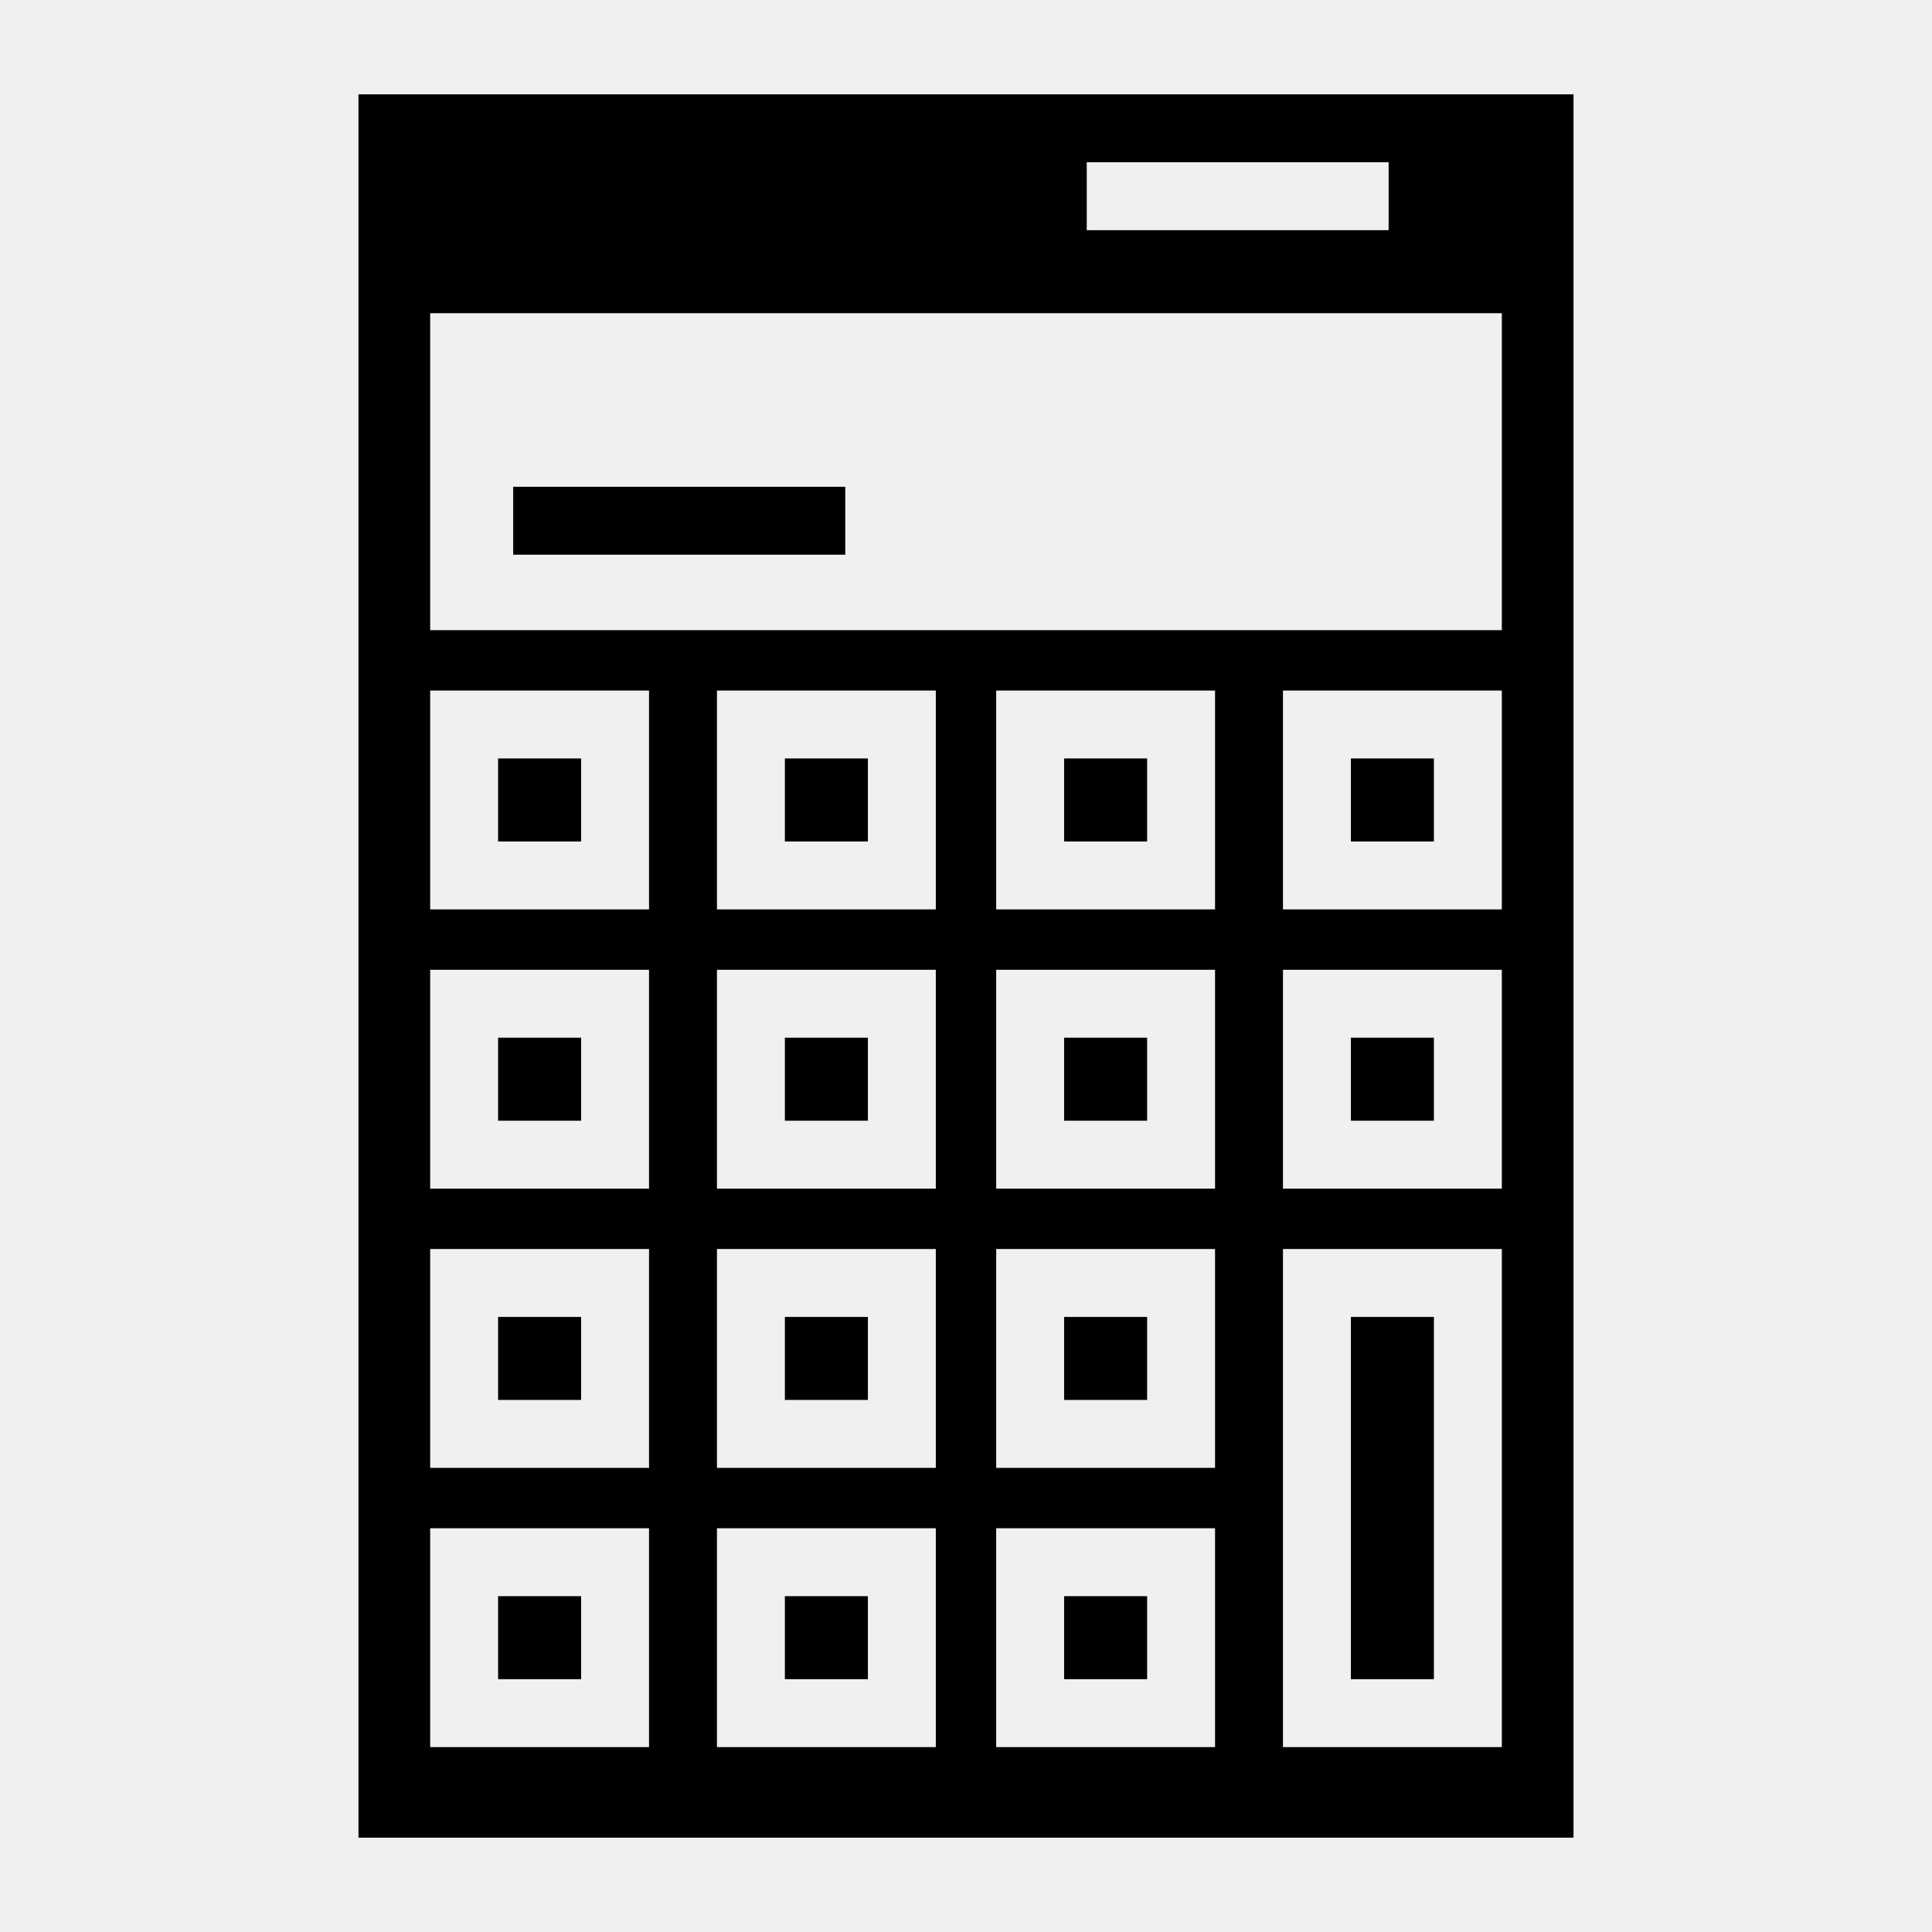
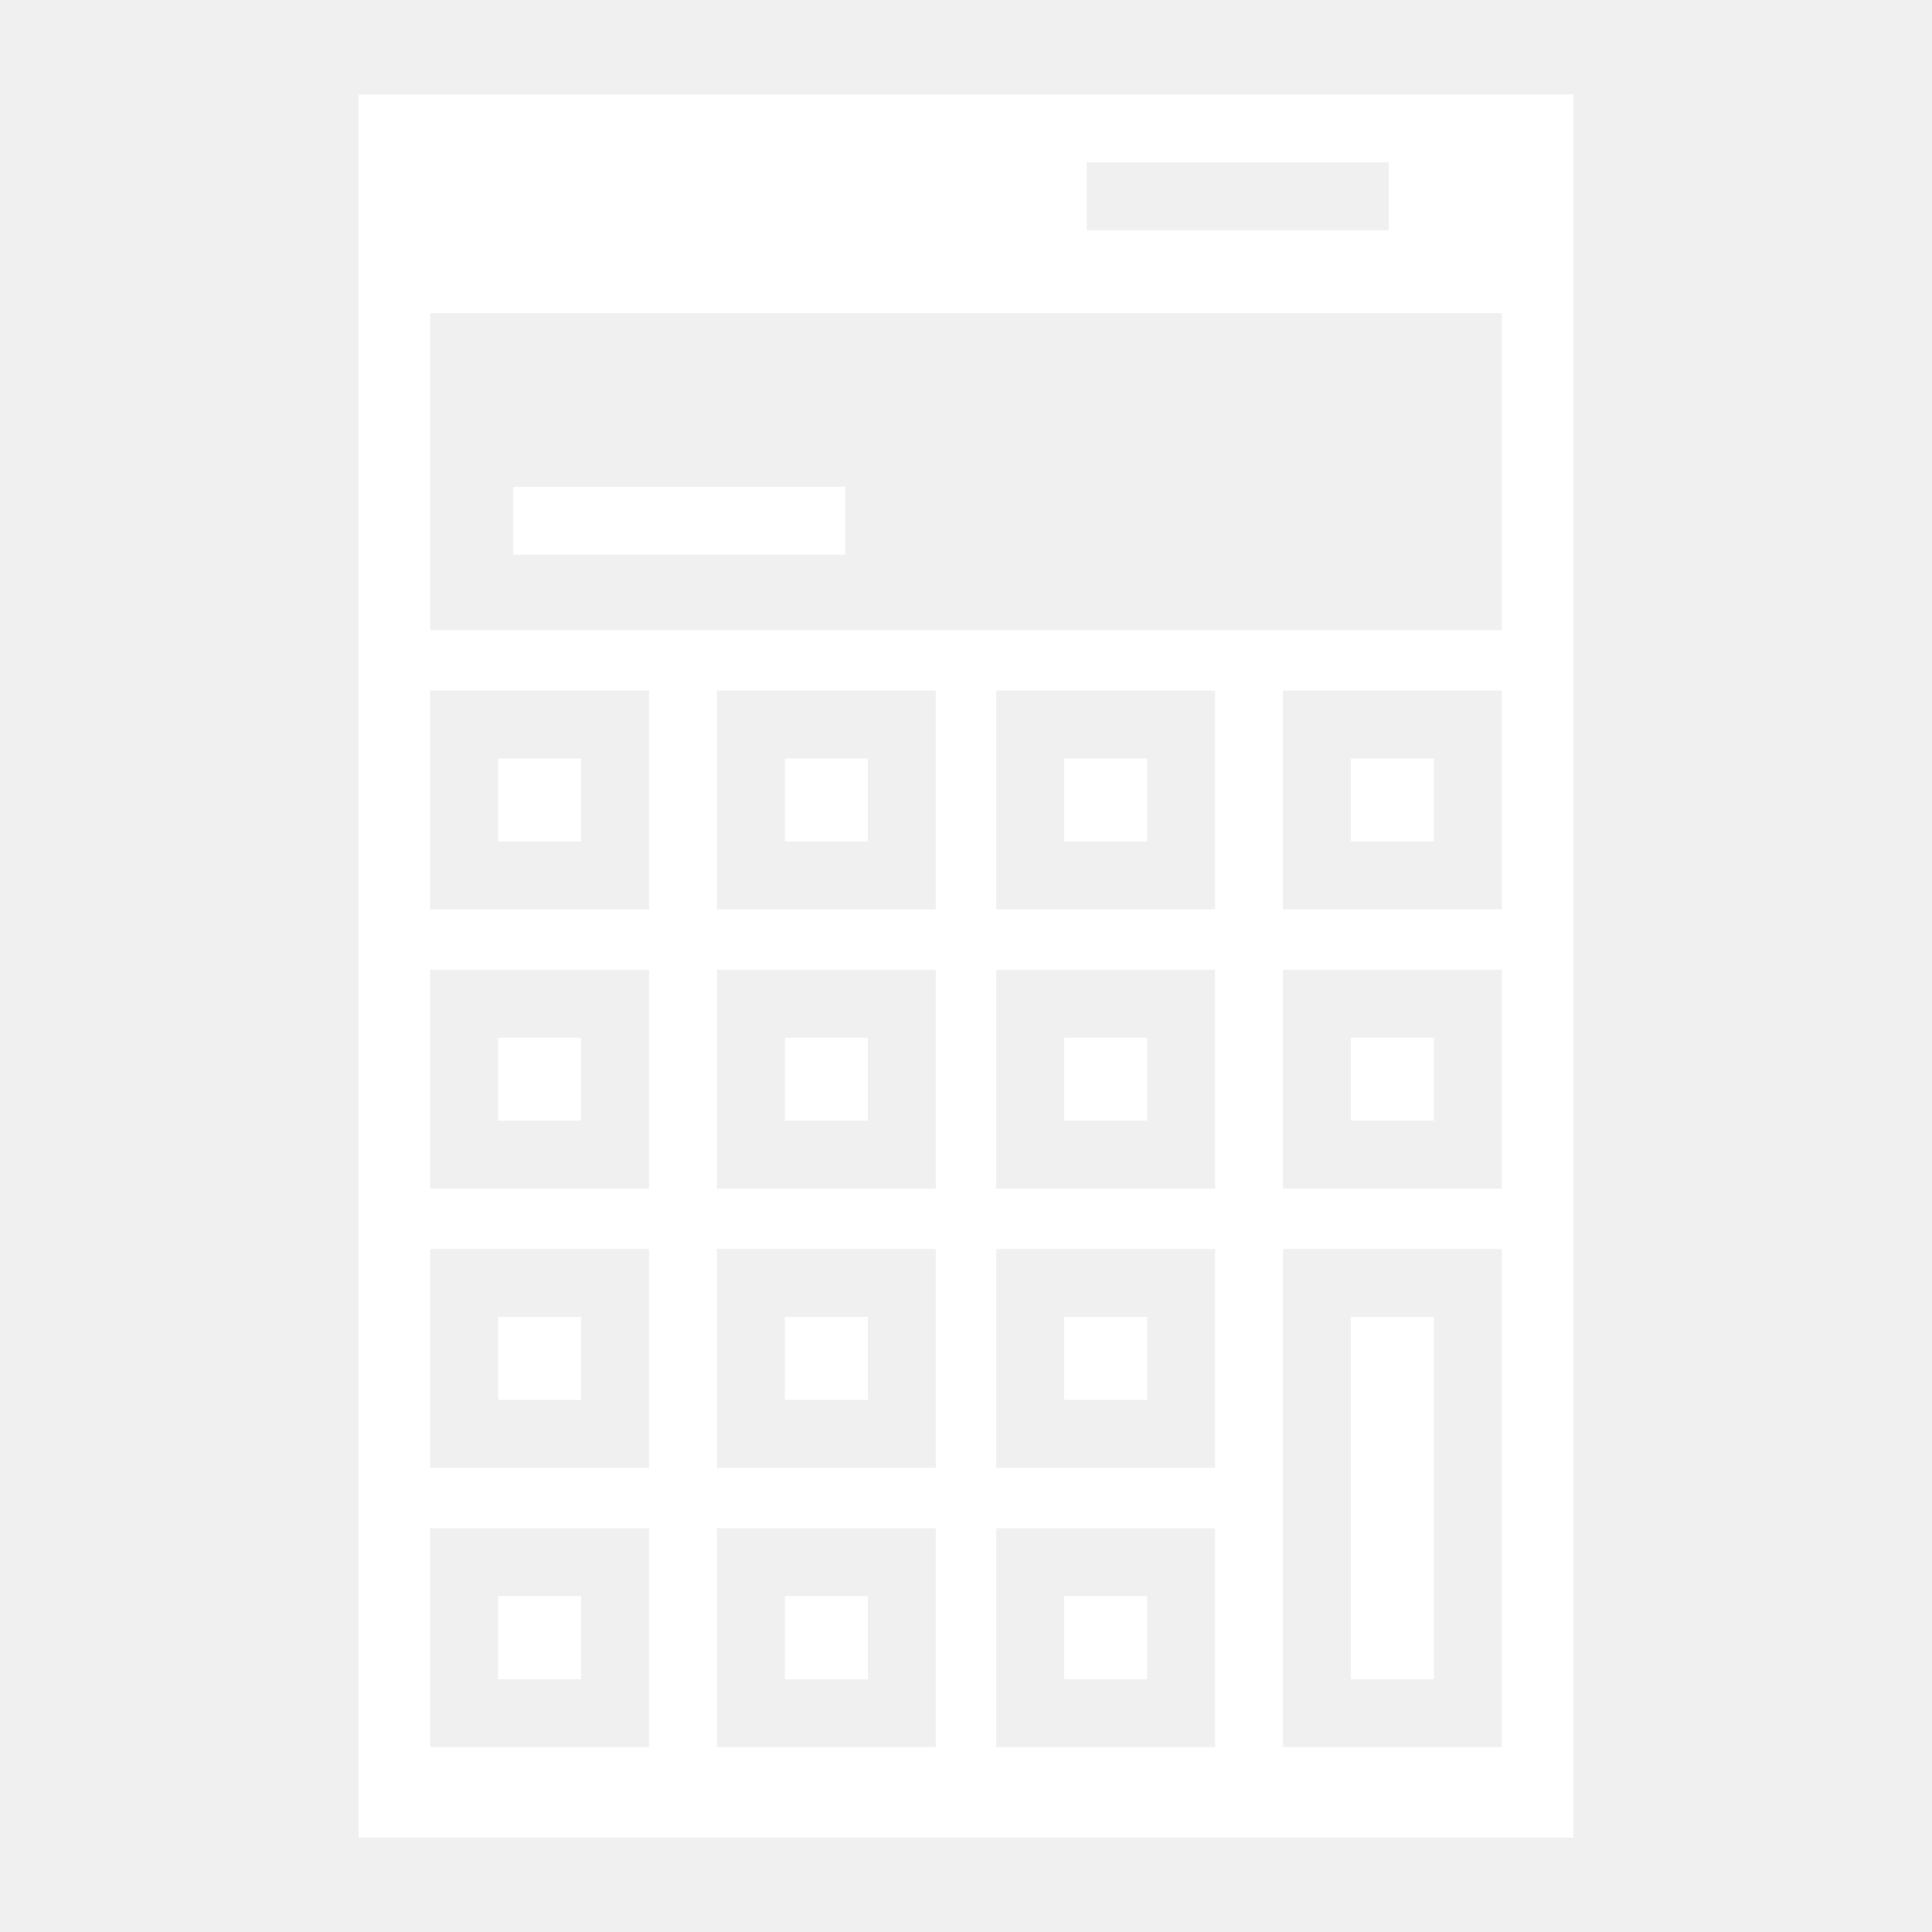
<svg xmlns="http://www.w3.org/2000/svg" viewBox="0 0 512 512">
-   <path fill="#000" d="M95 25v462h322V25H95zm193 18h80v18h-80V43zM114 83h284v84H114V83zm22 46v18h88v-18h-88zm-22 54h58v58h-58v-58zm76 0h58v58h-58v-58zm74 0h58v58h-58v-58zm76 0h58v58h-58v-58zm-208 18v22h22v-22h-22zm76 0v22h22v-22h-22zm74 0v22h22v-22h-22zm76 0v22h22v-22h-22zm-244 56h58v58h-58v-58zm76 0h58v58h-58v-58zm74 0h58v58h-58v-58zm76 0h58v58h-58v-58zm-208 18v22h22v-22h-22zm76 0v22h22v-22h-22zm74 0v22h22v-22h-22zm76 0v22h22v-22h-22zm-244 56h58v58h-58v-58zm76 0h58v58h-58v-58zm74 0h58v58h-58v-58zm76 0h58v132h-58V331zm-208 18v22h22v-22h-22zm76 0v22h22v-22h-22zm74 0v22h22v-22h-22zm76 0v96h22v-96h-22zm-244 56h58v58h-58v-58zm76 0h58v58h-58v-58zm74 0h58v58h-58v-58zm-132 18v22h22v-22h-22zm76 0v22h22v-22h-22zm74 0v22h22v-22h-22z" />
+   <path fill="#fff" d="M95 25v462h322V25H95zm193 18h80v18h-80V43zM114 83h284v84H114V83zm22 46v18h88v-18h-88zm-22 54h58v58h-58v-58zm76 0h58v58h-58v-58zm74 0h58v58h-58v-58zm76 0h58v58h-58v-58zm-208 18v22h22v-22h-22zm76 0v22h22v-22h-22zm74 0v22h22v-22h-22zm76 0v22h22v-22h-22zm-244 56h58v58h-58v-58zm76 0h58v58h-58v-58zm74 0h58v58h-58v-58zm76 0h58v58h-58v-58zm-208 18v22h22v-22h-22zm76 0v22h22v-22h-22zm74 0v22h22v-22h-22zm76 0v22h22v-22h-22zm-244 56h58v58h-58v-58zm76 0h58v58h-58v-58zm74 0h58v58h-58v-58zm76 0h58v132h-58V331zm-208 18v22h22v-22h-22zm76 0v22h22v-22h-22zm74 0v22h22v-22h-22zm76 0v96h22v-96h-22zm-244 56h58v58h-58v-58zm76 0h58v58h-58v-58zm74 0h58v58h-58v-58zm-132 18v22h22v-22h-22zm76 0v22h22v-22h-22zm74 0v22h22v-22h-22z" />
</svg>
